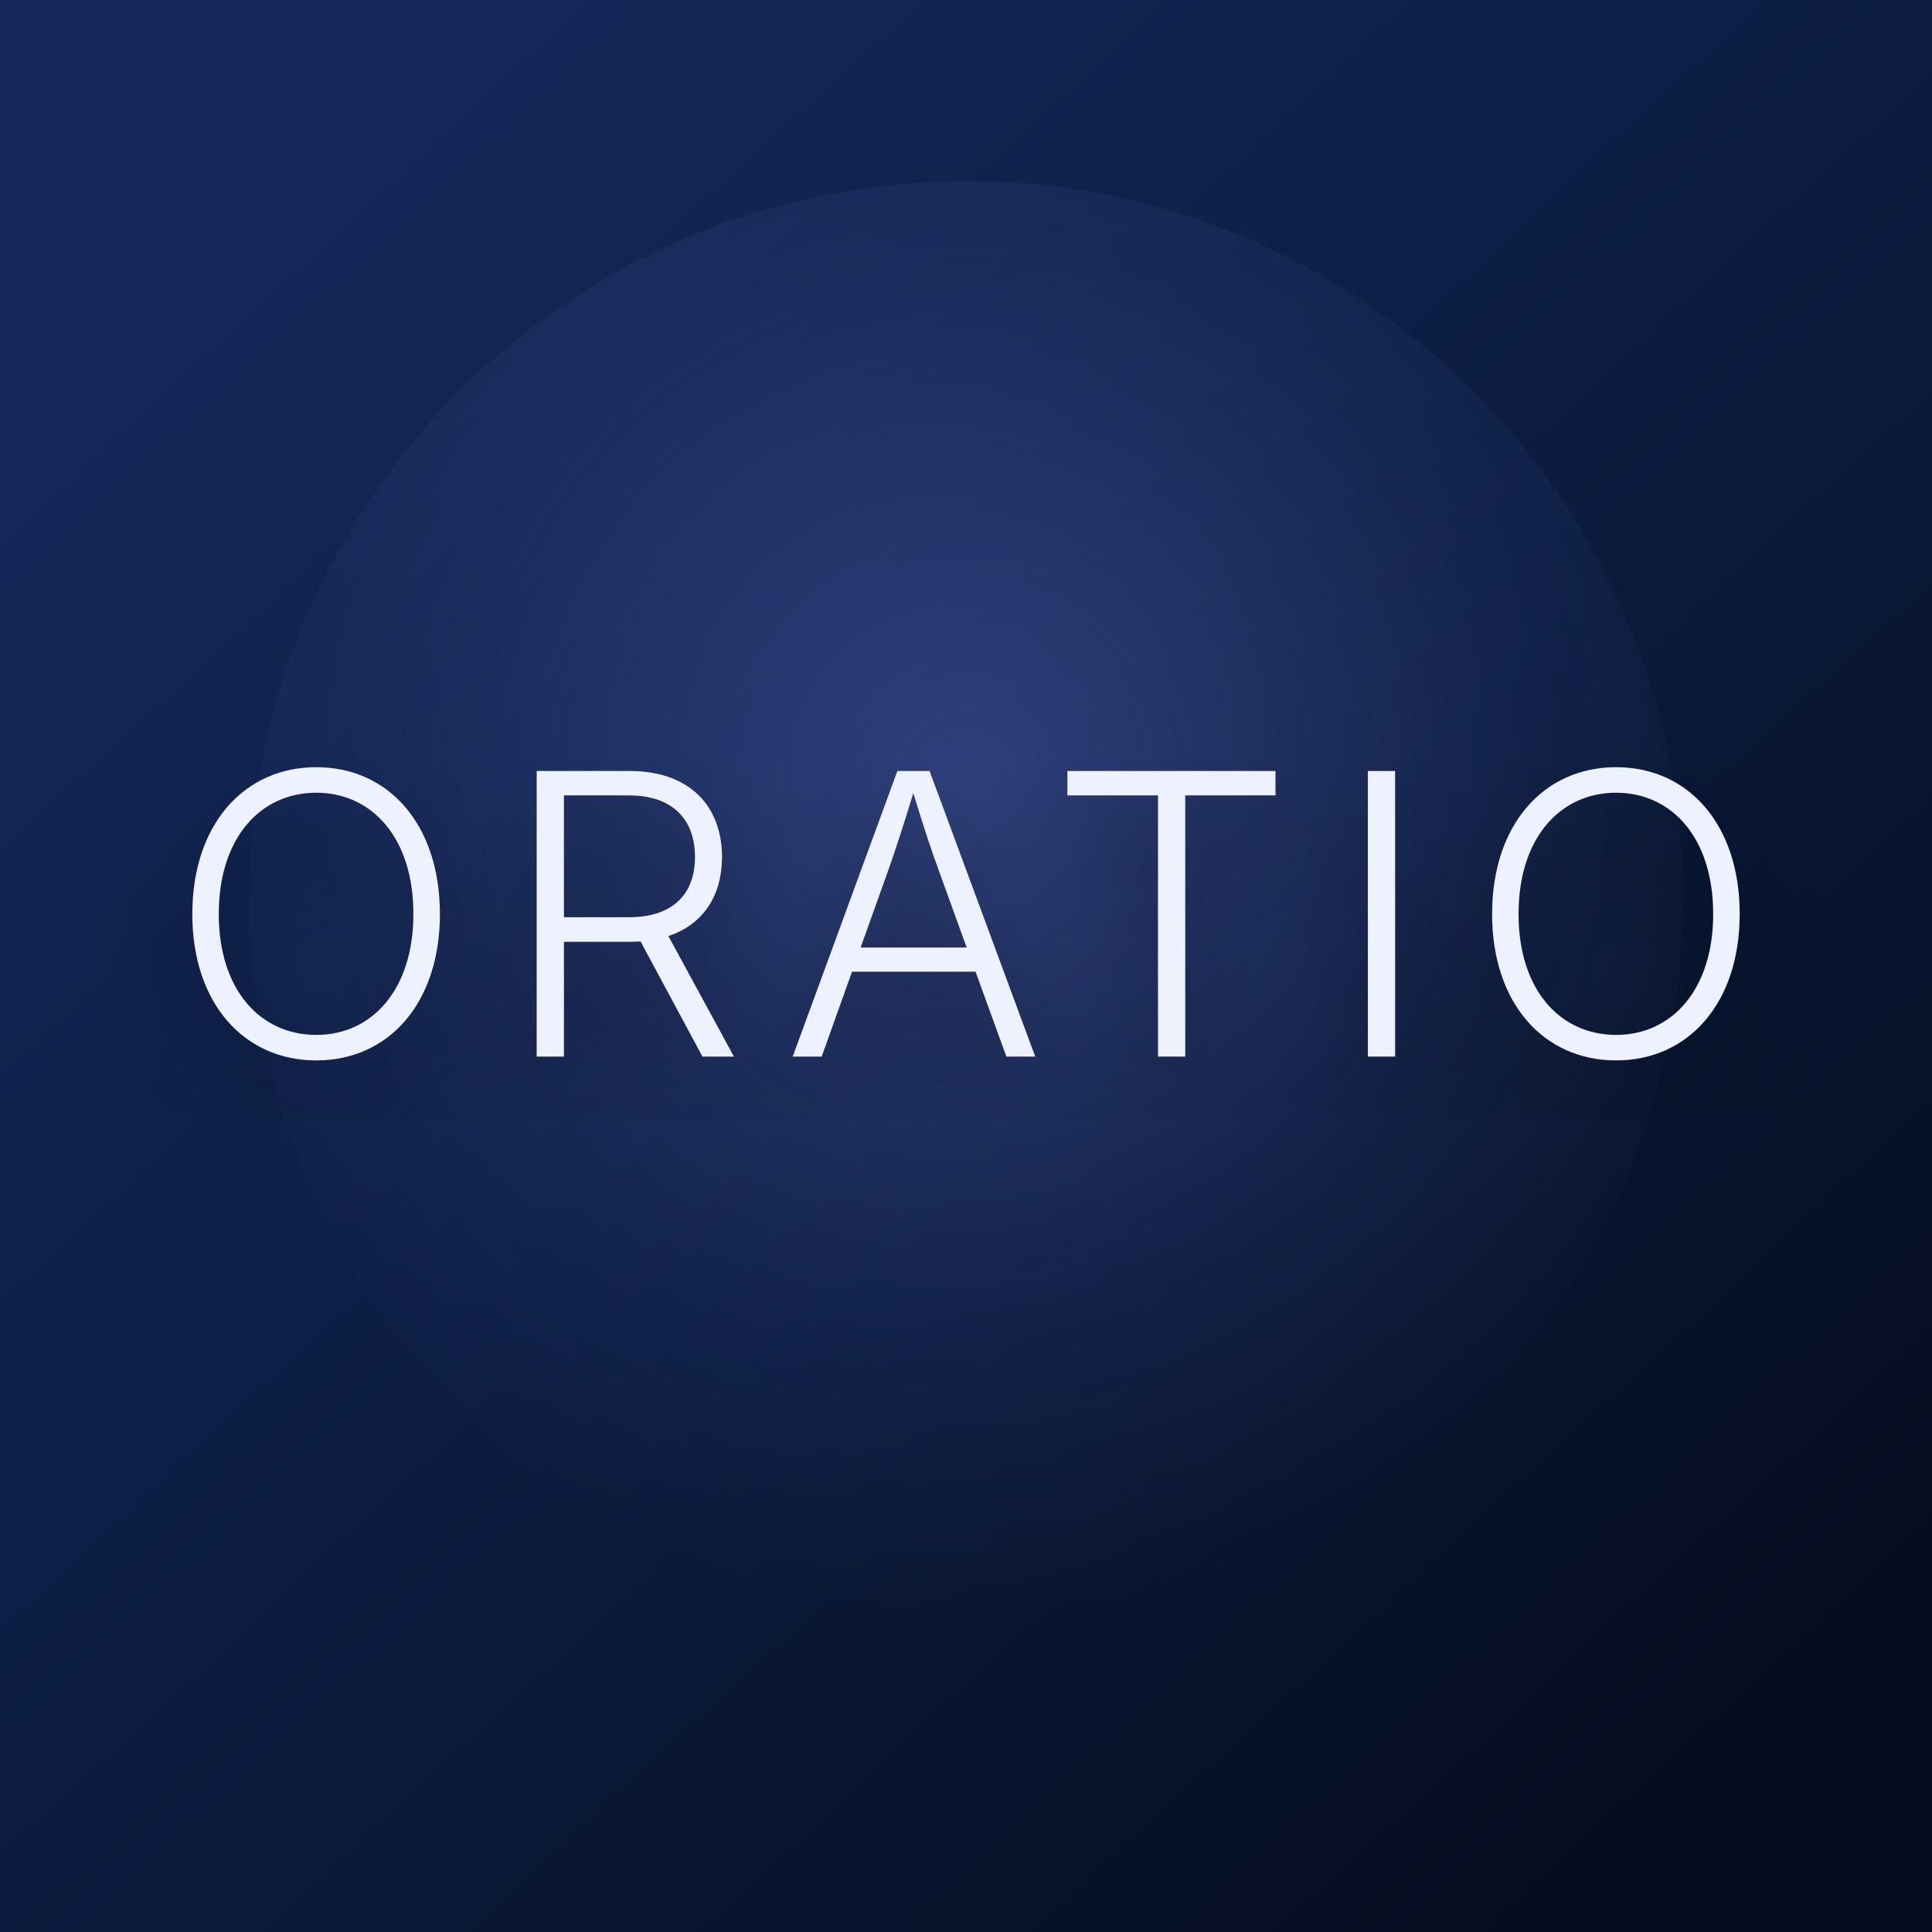
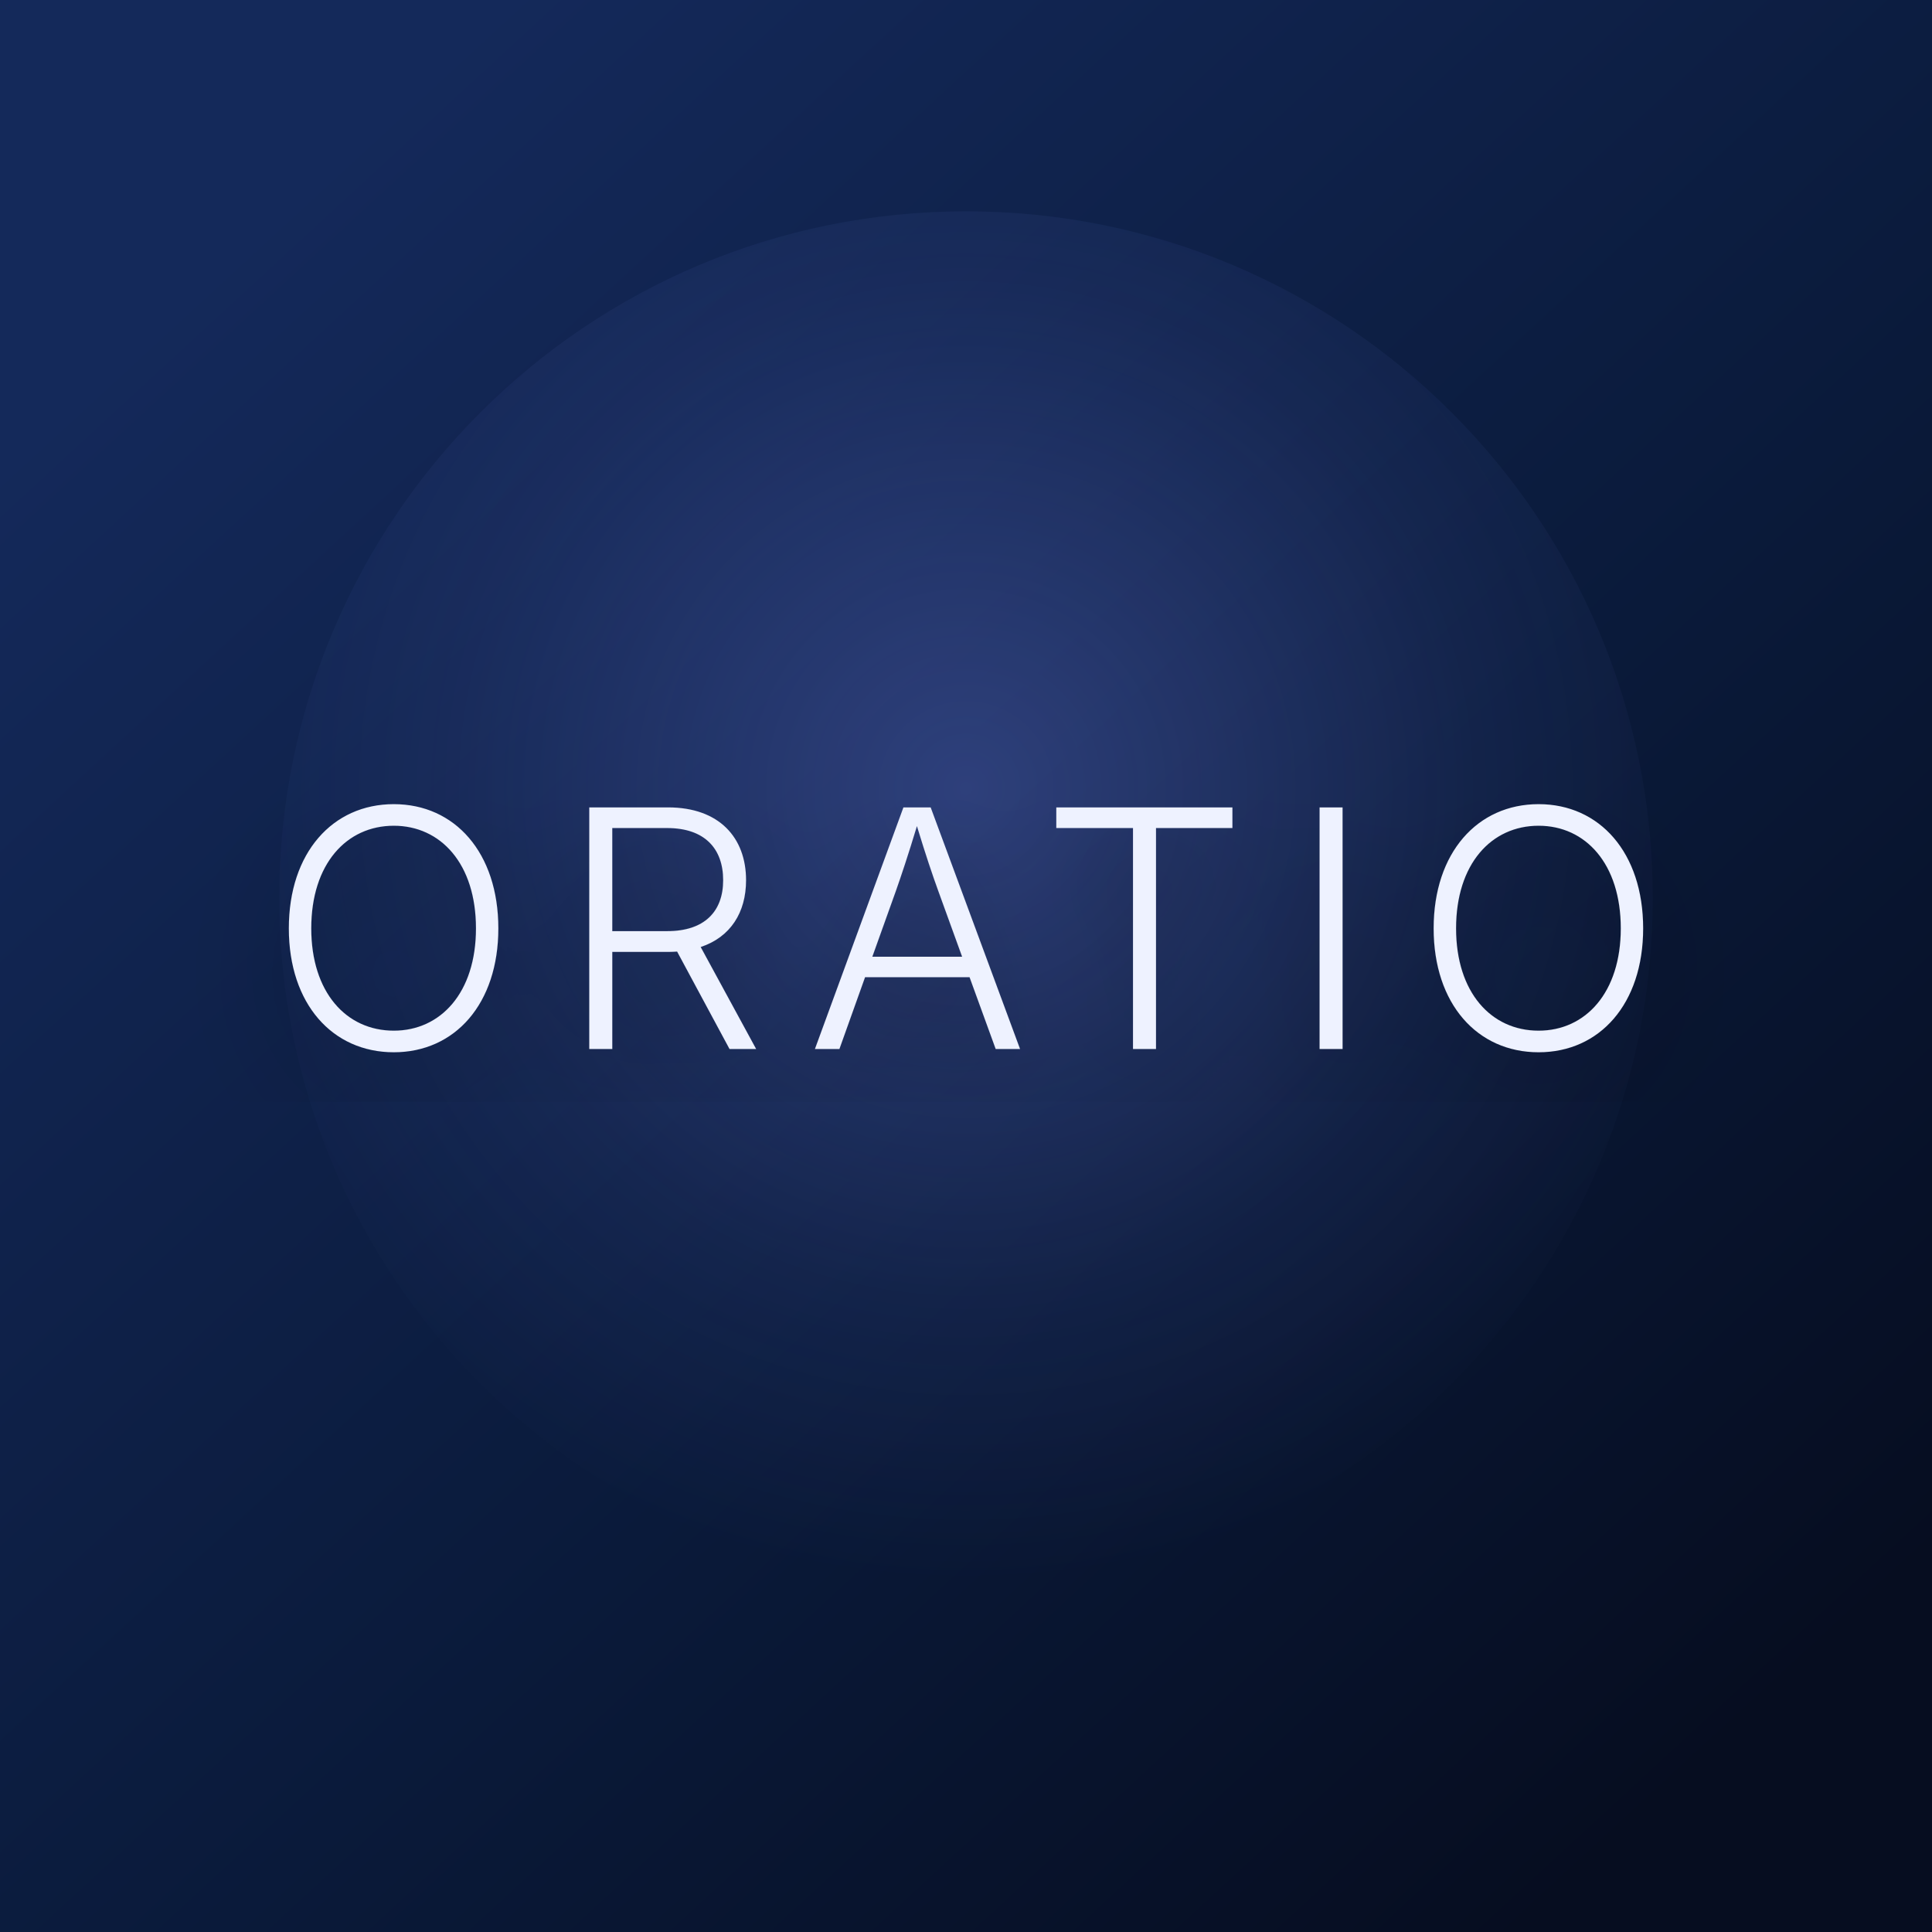
<svg xmlns="http://www.w3.org/2000/svg" width="512" height="512" viewBox="0 0 512 512" role="img" aria-label="Oratio app icon">
  <defs>
    <linearGradient id="bg" x1="72" y1="56" x2="452" y2="468" gradientUnits="userSpaceOnUse">
      <stop offset="0" stop-color="#14295a" />
      <stop offset="0.58" stop-color="#0a1a3a" />
      <stop offset="1" stop-color="#060d20" />
    </linearGradient>
    <radialGradient id="glow" cx="50%" cy="42%" r="58%">
      <stop offset="0" stop-color="#7c8fff" stop-opacity="0.3" />
      <stop offset="0.64" stop-color="#7c8fff" stop-opacity="0.08" />
      <stop offset="1" stop-color="#7c8fff" stop-opacity="0" />
    </radialGradient>
    <filter id="wordmark-shadow" x="-20%" y="-20%" width="140%" height="140%">
-       <feDropShadow dx="0" dy="14" stdDeviation="14" flood-color="#020817" flood-opacity="0.38" />
+       <feDropShadow dx="0" dy="12" stdDeviation="14" flood-color="#020817" flood-opacity="0.32" />
    </filter>
  </defs>
  <rect width="512" height="512" fill="url(#bg)" />
-   <circle cx="256" cy="238" r="190" fill="url(#glow)" />
-   <text x="256" y="280" font-family="'Sora','Inter','Avenir Next',sans-serif" font-size="104" font-weight="300" letter-spacing="9" fill="#eef2ff" text-anchor="middle" filter="url(#wordmark-shadow)">ORATIO</text>
+   <circle cx="256" cy="238" r="182" fill="url(#glow)" />
+   <text x="256" y="278" font-family="'Sora','Avenir Next','Inter',sans-serif" font-size="88" font-weight="300" letter-spacing="10" fill="#eef2ff" text-anchor="middle" filter="url(#wordmark-shadow)">ORATIO</text>
</svg>
